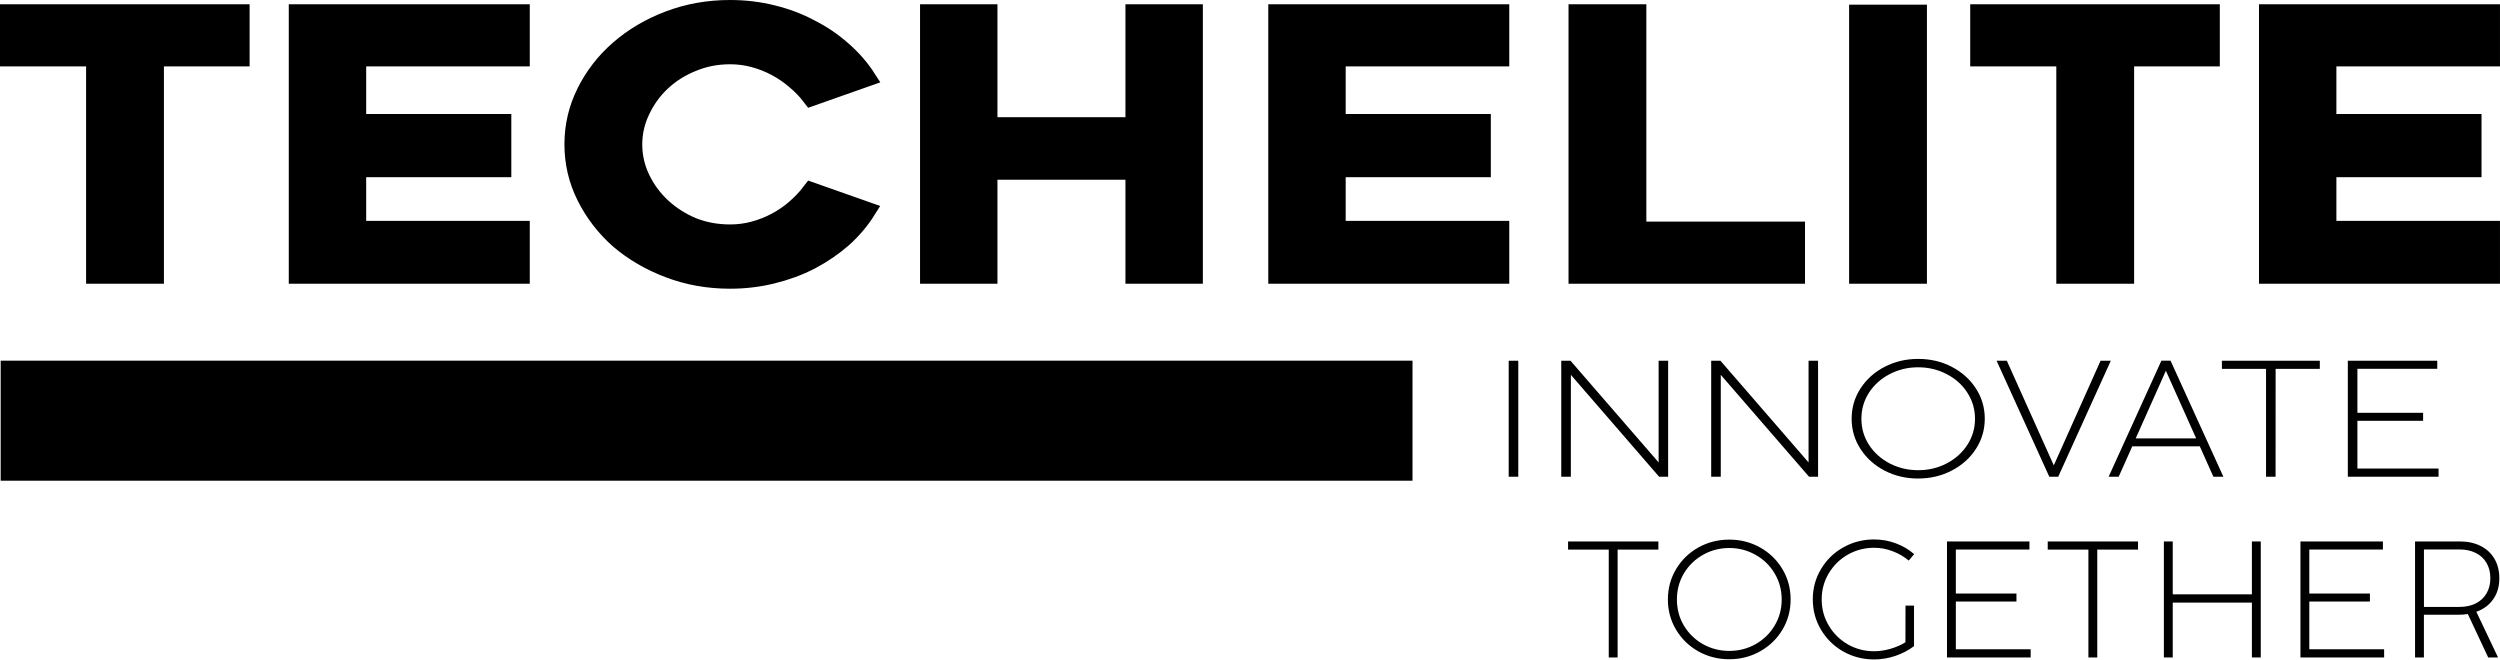
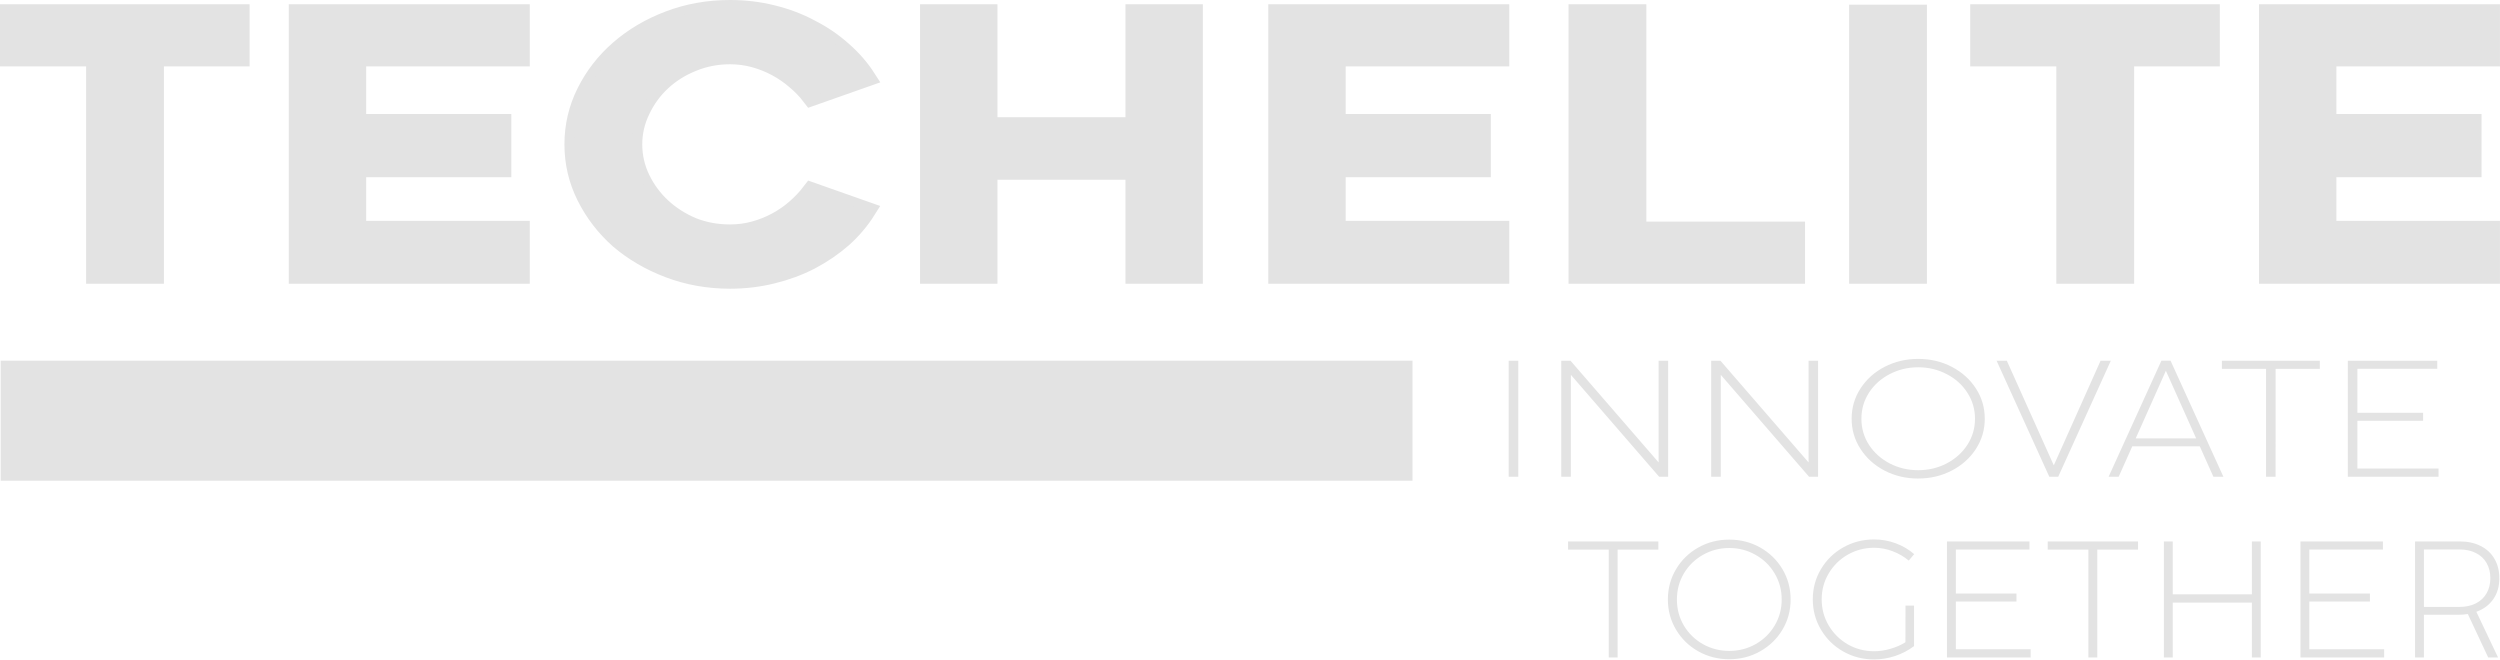
<svg xmlns="http://www.w3.org/2000/svg" width="73.622mm" height="19.419mm" viewBox="0 0 73.622 19.419" version="1.1" id="svg1" xml:space="preserve">
  <defs id="defs1" />
  <g id="layer2" transform="translate(-6.370781,-6.280225)">
-     <path style="font-weight:bold;font-size:64px;font-family:Geometos;-inkscape-font-specification:'Geometos, Bold';letter-spacing:3.159px;white-space:pre;stroke:#000000;stroke-width:3.188;stroke-linecap:square;paint-order:stroke fill markers" d="m 268.895,466.06 h -13.376 v 38.912 h -8.96 v -38.912 h -13.44 v -7.936 h 35.776 z m 18.199,0 v 11.712 h 22.656 v 8.128 h -22.656 v 11.008 h 25.536 v 8.064 h -34.432 v -46.848 h 34.432 v 7.936 z m 79.575,27.392 q -1.536,2.816 -3.776,5.12 -2.24,2.24 -4.992,3.904 -2.688,1.6 -5.888,2.496 -3.136,0.896 -6.528,0.896 -4.992,0 -9.408,-1.92 -4.416,-1.92 -7.744,-5.184 -3.264,-3.328 -5.184,-7.744 -1.92,-4.416 -1.92,-9.408 0,-4.992 1.92,-9.408 1.92,-4.416 5.184,-7.68 3.328,-3.328 7.744,-5.248 4.416,-1.92 9.408,-1.92 3.392,0 6.528,0.896 3.2,0.896 5.888,2.56 2.752,1.6 4.992,3.904 2.24,2.24 3.776,4.992 l -8.384,3.392 q -1.024,-1.536 -2.432,-2.88 -1.344,-1.344 -3.008,-2.368 -1.664,-1.024 -3.52,-1.6 -1.856,-0.576 -3.84,-0.576 -3.2,0 -6.016,1.344 -2.752,1.28 -4.8,3.456 -2.048,2.176 -3.264,5.12 -1.216,2.88 -1.216,6.016 0,3.2 1.216,6.08 1.216,2.88 3.264,5.056 2.048,2.176 4.8,3.52 2.816,1.28 6.016,1.28 1.984,0 3.84,-0.576 1.856,-0.576 3.52,-1.6 1.664,-1.024 3.008,-2.368 1.408,-1.408 2.432,-2.944 z m 51.031,-35.328 v 46.848 h -8.896 v -18.624 h -23.168 v 18.624 h -8.896 v -46.848 h 8.896 v 20.224 h 23.168 v -20.224 z m 22.295,7.936 v 11.712 h 22.656 v 8.128 h -22.656 v 11.008 h 25.536 v 8.064 h -34.432 v -46.848 h 34.432 v 7.936 z m 71.703,30.976 v 7.936 h -33.728 v -46.848 h 8.96 v 38.912 z m 19.031,7.936 h -8.96 v -46.784 h 8.96 z m 45.719,-38.912 h -13.376 v 38.912 h -8.96 v -38.912 h -13.44 v -7.936 h 35.776 z m 18.199,0 v 11.712 h 22.656 v 8.128 h -22.656 v 11.008 h 25.536 v 8.064 h -34.432 v -46.848 h 34.432 v 7.936 z" id="text7" transform="matrix(0.1886511,0,0,0.1644527,-37.3067,-68.671)" aria-label="TECHELITE" />
-     <path style="font-weight:300;font-size:5.141px;font-family:'CocoSharp Trial';-inkscape-font-specification:'CocoSharp Trial, Light';font-variation-settings:'wght' 700;letter-spacing:0.146px;stroke:#000000;stroke-width:0;stroke-linecap:square;paint-order:stroke fill markers" d="m 48.314,21.483 h -0.267 v -3.612 h 0.267 z m 1.464,0 h -0.267 v -3.612 h 0.257 l 2.455,3.167 v -3.167 h 0.265 v 3.612 H 52.236 L 49.779,18.311 Z m 4.176,0 h -0.267 v -3.612 h 0.257 l 2.455,3.167 v -3.167 h 0.265 v 3.612 h -0.252 l -1.229,-1.586 -1.229,-1.586 z m 5.498,0.057 c -0.339,0 -0.651,-0.082 -0.936,-0.247 C 58.234,21.128 58.01,20.904 57.846,20.619 57.681,20.335 57.599,20.021 57.599,19.678 c 0,-0.344 0.082,-0.659 0.247,-0.943 0.165,-0.284 0.388,-0.509 0.671,-0.673 0.284,-0.165 0.596,-0.247 0.936,-0.247 0.341,0 0.653,0.082 0.936,0.247 0.283,0.165 0.506,0.389 0.671,0.673 0.165,0.284 0.247,0.599 0.247,0.943 0,0.343 -0.082,0.656 -0.247,0.941 -0.165,0.284 -0.389,0.509 -0.673,0.673 -0.283,0.165 -0.594,0.247 -0.933,0.247 z m 0,-0.26 c 0.288,0 0.553,-0.07 0.794,-0.211 0.243,-0.142 0.435,-0.335 0.576,-0.578 0.142,-0.245 0.213,-0.516 0.213,-0.812 0,-0.296 -0.071,-0.567 -0.213,-0.812 -0.141,-0.245 -0.332,-0.438 -0.576,-0.578 -0.242,-0.142 -0.506,-0.213 -0.794,-0.213 -0.286,0 -0.551,0.071 -0.794,0.213 -0.242,0.141 -0.434,0.333 -0.576,0.578 -0.141,0.245 -0.211,0.516 -0.211,0.812 0,0.296 0.07,0.567 0.211,0.812 0.142,0.243 0.334,0.436 0.576,0.578 0.243,0.141 0.508,0.211 0.794,0.211 z m 3.901,0.203 h -0.249 l -1.468,-3.612 h 0.285 l 1.308,3.257 0.003,-0.005 1.301,-3.252 h 0.285 z m 4.6,0 H 67.674 L 67.296,20.537 H 65.415 l -0.378,0.946 H 64.757 l 1.47,-3.614 h 0.254 z m -1.617,-3.26 -0.825,2.067 h 1.684 l -0.828,-2.067 -0.015,-0.041 z m 3.071,3.26 H 69.141 V 18.126 h -1.229 v -0.254 h 2.727 v 0.254 h -1.231 z m 4.539,0 h -2.527 v -3.612 h 2.491 v 0.252 h -2.224 v 1.37 h 1.83 v 0.249 h -1.83 v 1.486 h 2.26 z" id="text16" transform="scale(1.057299,0.945806)" aria-label="INNOVATE&#10;" />
-     <path id="rect3" style="stroke:#000000;stroke-width:1.019;stroke-linecap:square;paint-order:stroke fill markers" d="M 6.9,17.411 H 47.458 v 2.516 H 6.9 Z" />
-     <path style="font-weight:300;font-size:4.937px;font-family:'CocoSharp Trial';-inkscape-font-specification:'CocoSharp Trial, Light';font-variation-settings:'wght' 700;letter-spacing:0.14px;stroke:#000000;stroke-width:0;stroke-linecap:square;paint-order:stroke fill markers" d="m 53.192,26.034 h -0.257 v -3.224 h -1.18 v -0.244 h 2.619 v 0.244 h -1.182 z m 3.238,0.054 q -0.489,0 -0.899,-0.237 -0.407,-0.237 -0.644,-0.647 -0.237,-0.41 -0.237,-0.903 0,-0.496 0.237,-0.906 0.237,-0.41 0.644,-0.647 0.41,-0.237 0.899,-0.237 0.491,0 0.899,0.237 0.407,0.237 0.644,0.647 0.237,0.41 0.237,0.906 0,0.494 -0.237,0.903 -0.237,0.41 -0.647,0.647 -0.407,0.237 -0.896,0.237 z m 0,-0.249 q 0.415,0 0.763,-0.202 0.351,-0.205 0.553,-0.555 0.205,-0.353 0.205,-0.78 0,-0.427 -0.205,-0.78 -0.202,-0.353 -0.553,-0.555 -0.348,-0.205 -0.763,-0.205 -0.412,0 -0.763,0.205 -0.348,0.202 -0.553,0.555 -0.202,0.353 -0.202,0.78 0,0.427 0.202,0.78 0.205,0.351 0.553,0.555 0.351,0.202 0.763,0.202 z m 5.112,-1.355 h 0.247 v 1.212 q -0.242,0.188 -0.546,0.294 -0.304,0.104 -0.61,0.104 -0.489,0 -0.899,-0.239 -0.407,-0.239 -0.644,-0.652 -0.237,-0.412 -0.237,-0.906 0,-0.494 0.237,-0.903 0.237,-0.412 0.644,-0.649 0.41,-0.239 0.899,-0.239 0.326,0 0.627,0.116 0.304,0.116 0.533,0.323 l -0.156,0.193 q -0.207,-0.178 -0.467,-0.279 -0.259,-0.104 -0.538,-0.104 -0.412,0 -0.763,0.205 -0.348,0.205 -0.553,0.56 -0.205,0.353 -0.205,0.778 0,0.427 0.205,0.783 0.205,0.355 0.553,0.563 0.351,0.205 0.763,0.205 0.225,0 0.471,-0.072 0.249,-0.074 0.437,-0.197 z m 3.63,1.55 h -2.427 v -3.468 h 2.392 v 0.242 h -2.135 v 1.316 h 1.758 v 0.239 h -1.758 v 1.427 h 2.17 z m 1.932,0 H 66.847 V 22.81 H 65.667 v -0.244 h 2.619 v 0.244 h -1.182 z m 2.189,0 h -0.257 v -3.468 h 0.257 v 1.582 h 2.296 v -1.582 h 0.257 v 3.468 h -0.257 v -1.639 h -2.296 z m 6.131,0 h -2.427 v -3.468 h 2.392 v 0.242 h -2.135 v 1.316 h 1.758 v 0.239 h -1.758 v 1.427 h 2.17 z m 3.342,-2.372 q 0,0.373 -0.178,0.632 -0.175,0.259 -0.489,0.375 l 0.629,1.365 h -0.286 l -0.59,-1.298 q -0.133,0.022 -0.279,0.022 h -0.995 v 1.276 h -0.257 v -3.468 h 1.303 q 0.343,0 0.6,0.136 0.259,0.133 0.4,0.383 0.141,0.247 0.141,0.578 z m -2.187,0.862 h 1.027 q 0.272,0 0.474,-0.104 0.205,-0.106 0.314,-0.301 0.111,-0.195 0.111,-0.454 0,-0.262 -0.111,-0.457 -0.109,-0.195 -0.314,-0.299 -0.202,-0.104 -0.474,-0.104 h -1.027 z" id="text26" transform="scale(1.015332,0.9848991)" aria-label="TOGETHER" />
+     <path style="font-weight:bold;font-size:64px;font-family:Geometos;-inkscape-font-specification:'Geometos, Bold';letter-spacing:3.159px;white-space:pre;stroke:#e3e3e3;stroke-width:3.188;stroke-linecap:square;paint-order:stroke fill markers;fill:#e3e3e3;fill-opacity:1;stroke-opacity:1" d="m 268.895,466.06 h -13.376 v 38.912 h -8.96 v -38.912 h -13.44 v -7.936 h 35.776 z m 18.199,0 v 11.712 h 22.656 v 8.128 h -22.656 v 11.008 h 25.536 v 8.064 h -34.432 v -46.848 h 34.432 v 7.936 z m 79.575,27.392 q -1.536,2.816 -3.776,5.12 -2.24,2.24 -4.992,3.904 -2.688,1.6 -5.888,2.496 -3.136,0.896 -6.528,0.896 -4.992,0 -9.408,-1.92 -4.416,-1.92 -7.744,-5.184 -3.264,-3.328 -5.184,-7.744 -1.92,-4.416 -1.92,-9.408 0,-4.992 1.92,-9.408 1.92,-4.416 5.184,-7.68 3.328,-3.328 7.744,-5.248 4.416,-1.92 9.408,-1.92 3.392,0 6.528,0.896 3.2,0.896 5.888,2.56 2.752,1.6 4.992,3.904 2.24,2.24 3.776,4.992 l -8.384,3.392 q -1.024,-1.536 -2.432,-2.88 -1.344,-1.344 -3.008,-2.368 -1.664,-1.024 -3.52,-1.6 -1.856,-0.576 -3.84,-0.576 -3.2,0 -6.016,1.344 -2.752,1.28 -4.8,3.456 -2.048,2.176 -3.264,5.12 -1.216,2.88 -1.216,6.016 0,3.2 1.216,6.08 1.216,2.88 3.264,5.056 2.048,2.176 4.8,3.52 2.816,1.28 6.016,1.28 1.984,0 3.84,-0.576 1.856,-0.576 3.52,-1.6 1.664,-1.024 3.008,-2.368 1.408,-1.408 2.432,-2.944 z m 51.031,-35.328 v 46.848 h -8.896 v -18.624 h -23.168 v 18.624 h -8.896 v -46.848 h 8.896 v 20.224 h 23.168 v -20.224 z m 22.295,7.936 v 11.712 h 22.656 v 8.128 h -22.656 v 11.008 h 25.536 v 8.064 h -34.432 v -46.848 h 34.432 v 7.936 z m 71.703,30.976 v 7.936 h -33.728 v -46.848 h 8.96 v 38.912 z m 19.031,7.936 h -8.96 v -46.784 h 8.96 z m 45.719,-38.912 h -13.376 v 38.912 h -8.96 v -38.912 h -13.44 v -7.936 h 35.776 z m 18.199,0 v 11.712 h 22.656 v 8.128 h -22.656 v 11.008 h 25.536 v 8.064 h -34.432 v -46.848 h 34.432 v 7.936 z" id="text7" transform="matrix(0.1886511,0,0,0.1644527,-37.3067,-68.671)" aria-label="TECHELITE" />
+     <path style="font-weight:300;font-size:5.141px;font-family:'CocoSharp Trial';-inkscape-font-specification:'CocoSharp Trial, Light';font-variation-settings:'wght' 700;letter-spacing:0.146px;stroke:#e3e3e3;stroke-width:0;stroke-linecap:square;paint-order:stroke fill markers;stroke-opacity:1;fill:#e3e3e3;fill-opacity:1" d="m 48.314,21.483 h -0.267 v -3.612 h 0.267 z m 1.464,0 h -0.267 v -3.612 h 0.257 l 2.455,3.167 v -3.167 h 0.265 v 3.612 H 52.236 L 49.779,18.311 Z m 4.176,0 h -0.267 v -3.612 h 0.257 l 2.455,3.167 v -3.167 h 0.265 v 3.612 h -0.252 l -1.229,-1.586 -1.229,-1.586 z m 5.498,0.057 c -0.339,0 -0.651,-0.082 -0.936,-0.247 C 58.234,21.128 58.01,20.904 57.846,20.619 57.681,20.335 57.599,20.021 57.599,19.678 c 0,-0.344 0.082,-0.659 0.247,-0.943 0.165,-0.284 0.388,-0.509 0.671,-0.673 0.284,-0.165 0.596,-0.247 0.936,-0.247 0.341,0 0.653,0.082 0.936,0.247 0.283,0.165 0.506,0.389 0.671,0.673 0.165,0.284 0.247,0.599 0.247,0.943 0,0.343 -0.082,0.656 -0.247,0.941 -0.165,0.284 -0.389,0.509 -0.673,0.673 -0.283,0.165 -0.594,0.247 -0.933,0.247 z m 0,-0.26 c 0.288,0 0.553,-0.07 0.794,-0.211 0.243,-0.142 0.435,-0.335 0.576,-0.578 0.142,-0.245 0.213,-0.516 0.213,-0.812 0,-0.296 -0.071,-0.567 -0.213,-0.812 -0.141,-0.245 -0.332,-0.438 -0.576,-0.578 -0.242,-0.142 -0.506,-0.213 -0.794,-0.213 -0.286,0 -0.551,0.071 -0.794,0.213 -0.242,0.141 -0.434,0.333 -0.576,0.578 -0.141,0.245 -0.211,0.516 -0.211,0.812 0,0.296 0.07,0.567 0.211,0.812 0.142,0.243 0.334,0.436 0.576,0.578 0.243,0.141 0.508,0.211 0.794,0.211 z m 3.901,0.203 h -0.249 l -1.468,-3.612 h 0.285 l 1.308,3.257 0.003,-0.005 1.301,-3.252 h 0.285 z m 4.6,0 H 67.674 L 67.296,20.537 H 65.415 l -0.378,0.946 H 64.757 l 1.47,-3.614 h 0.254 z m -1.617,-3.26 -0.825,2.067 h 1.684 l -0.828,-2.067 -0.015,-0.041 z m 3.071,3.26 H 69.141 V 18.126 h -1.229 v -0.254 h 2.727 v 0.254 h -1.231 z m 4.539,0 h -2.527 v -3.612 h 2.491 v 0.252 h -2.224 v 1.37 h 1.83 v 0.249 h -1.83 v 1.486 h 2.26 z" id="text16" transform="scale(1.057299,0.945806)" aria-label="INNOVATE&#10;" />
+     <path id="rect3" style="stroke:#e3e3e3;stroke-width:1.019;stroke-linecap:square;paint-order:stroke fill markers;stroke-opacity:1;fill:#e3e3e3;fill-opacity:1" d="M 6.9,17.411 H 47.458 v 2.516 H 6.9 Z" />
+     <path style="font-weight:300;font-size:4.937px;font-family:'CocoSharp Trial';-inkscape-font-specification:'CocoSharp Trial, Light';font-variation-settings:'wght' 700;letter-spacing:0.14px;stroke:#e3e3e3;stroke-width:0;stroke-linecap:square;paint-order:stroke fill markers;fill:#e3e3e3;fill-opacity:1;stroke-opacity:1" d="m 53.192,26.034 h -0.257 v -3.224 h -1.18 v -0.244 h 2.619 v 0.244 h -1.182 z m 3.238,0.054 q -0.489,0 -0.899,-0.237 -0.407,-0.237 -0.644,-0.647 -0.237,-0.41 -0.237,-0.903 0,-0.496 0.237,-0.906 0.237,-0.41 0.644,-0.647 0.41,-0.237 0.899,-0.237 0.491,0 0.899,0.237 0.407,0.237 0.644,0.647 0.237,0.41 0.237,0.906 0,0.494 -0.237,0.903 -0.237,0.41 -0.647,0.647 -0.407,0.237 -0.896,0.237 z m 0,-0.249 q 0.415,0 0.763,-0.202 0.351,-0.205 0.553,-0.555 0.205,-0.353 0.205,-0.78 0,-0.427 -0.205,-0.78 -0.202,-0.353 -0.553,-0.555 -0.348,-0.205 -0.763,-0.205 -0.412,0 -0.763,0.205 -0.348,0.202 -0.553,0.555 -0.202,0.353 -0.202,0.78 0,0.427 0.202,0.78 0.205,0.351 0.553,0.555 0.351,0.202 0.763,0.202 z m 5.112,-1.355 h 0.247 v 1.212 q -0.242,0.188 -0.546,0.294 -0.304,0.104 -0.61,0.104 -0.489,0 -0.899,-0.239 -0.407,-0.239 -0.644,-0.652 -0.237,-0.412 -0.237,-0.906 0,-0.494 0.237,-0.903 0.237,-0.412 0.644,-0.649 0.41,-0.239 0.899,-0.239 0.326,0 0.627,0.116 0.304,0.116 0.533,0.323 l -0.156,0.193 q -0.207,-0.178 -0.467,-0.279 -0.259,-0.104 -0.538,-0.104 -0.412,0 -0.763,0.205 -0.348,0.205 -0.553,0.56 -0.205,0.353 -0.205,0.778 0,0.427 0.205,0.783 0.205,0.355 0.553,0.563 0.351,0.205 0.763,0.205 0.225,0 0.471,-0.072 0.249,-0.074 0.437,-0.197 z m 3.63,1.55 h -2.427 v -3.468 h 2.392 v 0.242 h -2.135 v 1.316 h 1.758 v 0.239 h -1.758 v 1.427 h 2.17 z m 1.932,0 H 66.847 V 22.81 H 65.667 v -0.244 h 2.619 v 0.244 h -1.182 z m 2.189,0 h -0.257 v -3.468 h 0.257 v 1.582 h 2.296 v -1.582 h 0.257 v 3.468 h -0.257 v -1.639 h -2.296 z m 6.131,0 h -2.427 v -3.468 h 2.392 v 0.242 h -2.135 v 1.316 h 1.758 v 0.239 h -1.758 v 1.427 h 2.17 z m 3.342,-2.372 q 0,0.373 -0.178,0.632 -0.175,0.259 -0.489,0.375 l 0.629,1.365 h -0.286 l -0.59,-1.298 q -0.133,0.022 -0.279,0.022 h -0.995 v 1.276 h -0.257 v -3.468 h 1.303 q 0.343,0 0.6,0.136 0.259,0.133 0.4,0.383 0.141,0.247 0.141,0.578 z m -2.187,0.862 h 1.027 q 0.272,0 0.474,-0.104 0.205,-0.106 0.314,-0.301 0.111,-0.195 0.111,-0.454 0,-0.262 -0.111,-0.457 -0.109,-0.195 -0.314,-0.299 -0.202,-0.104 -0.474,-0.104 h -1.027 z" id="text26" transform="scale(1.015332,0.9848991)" aria-label="TOGETHER" />
  </g>
</svg>
